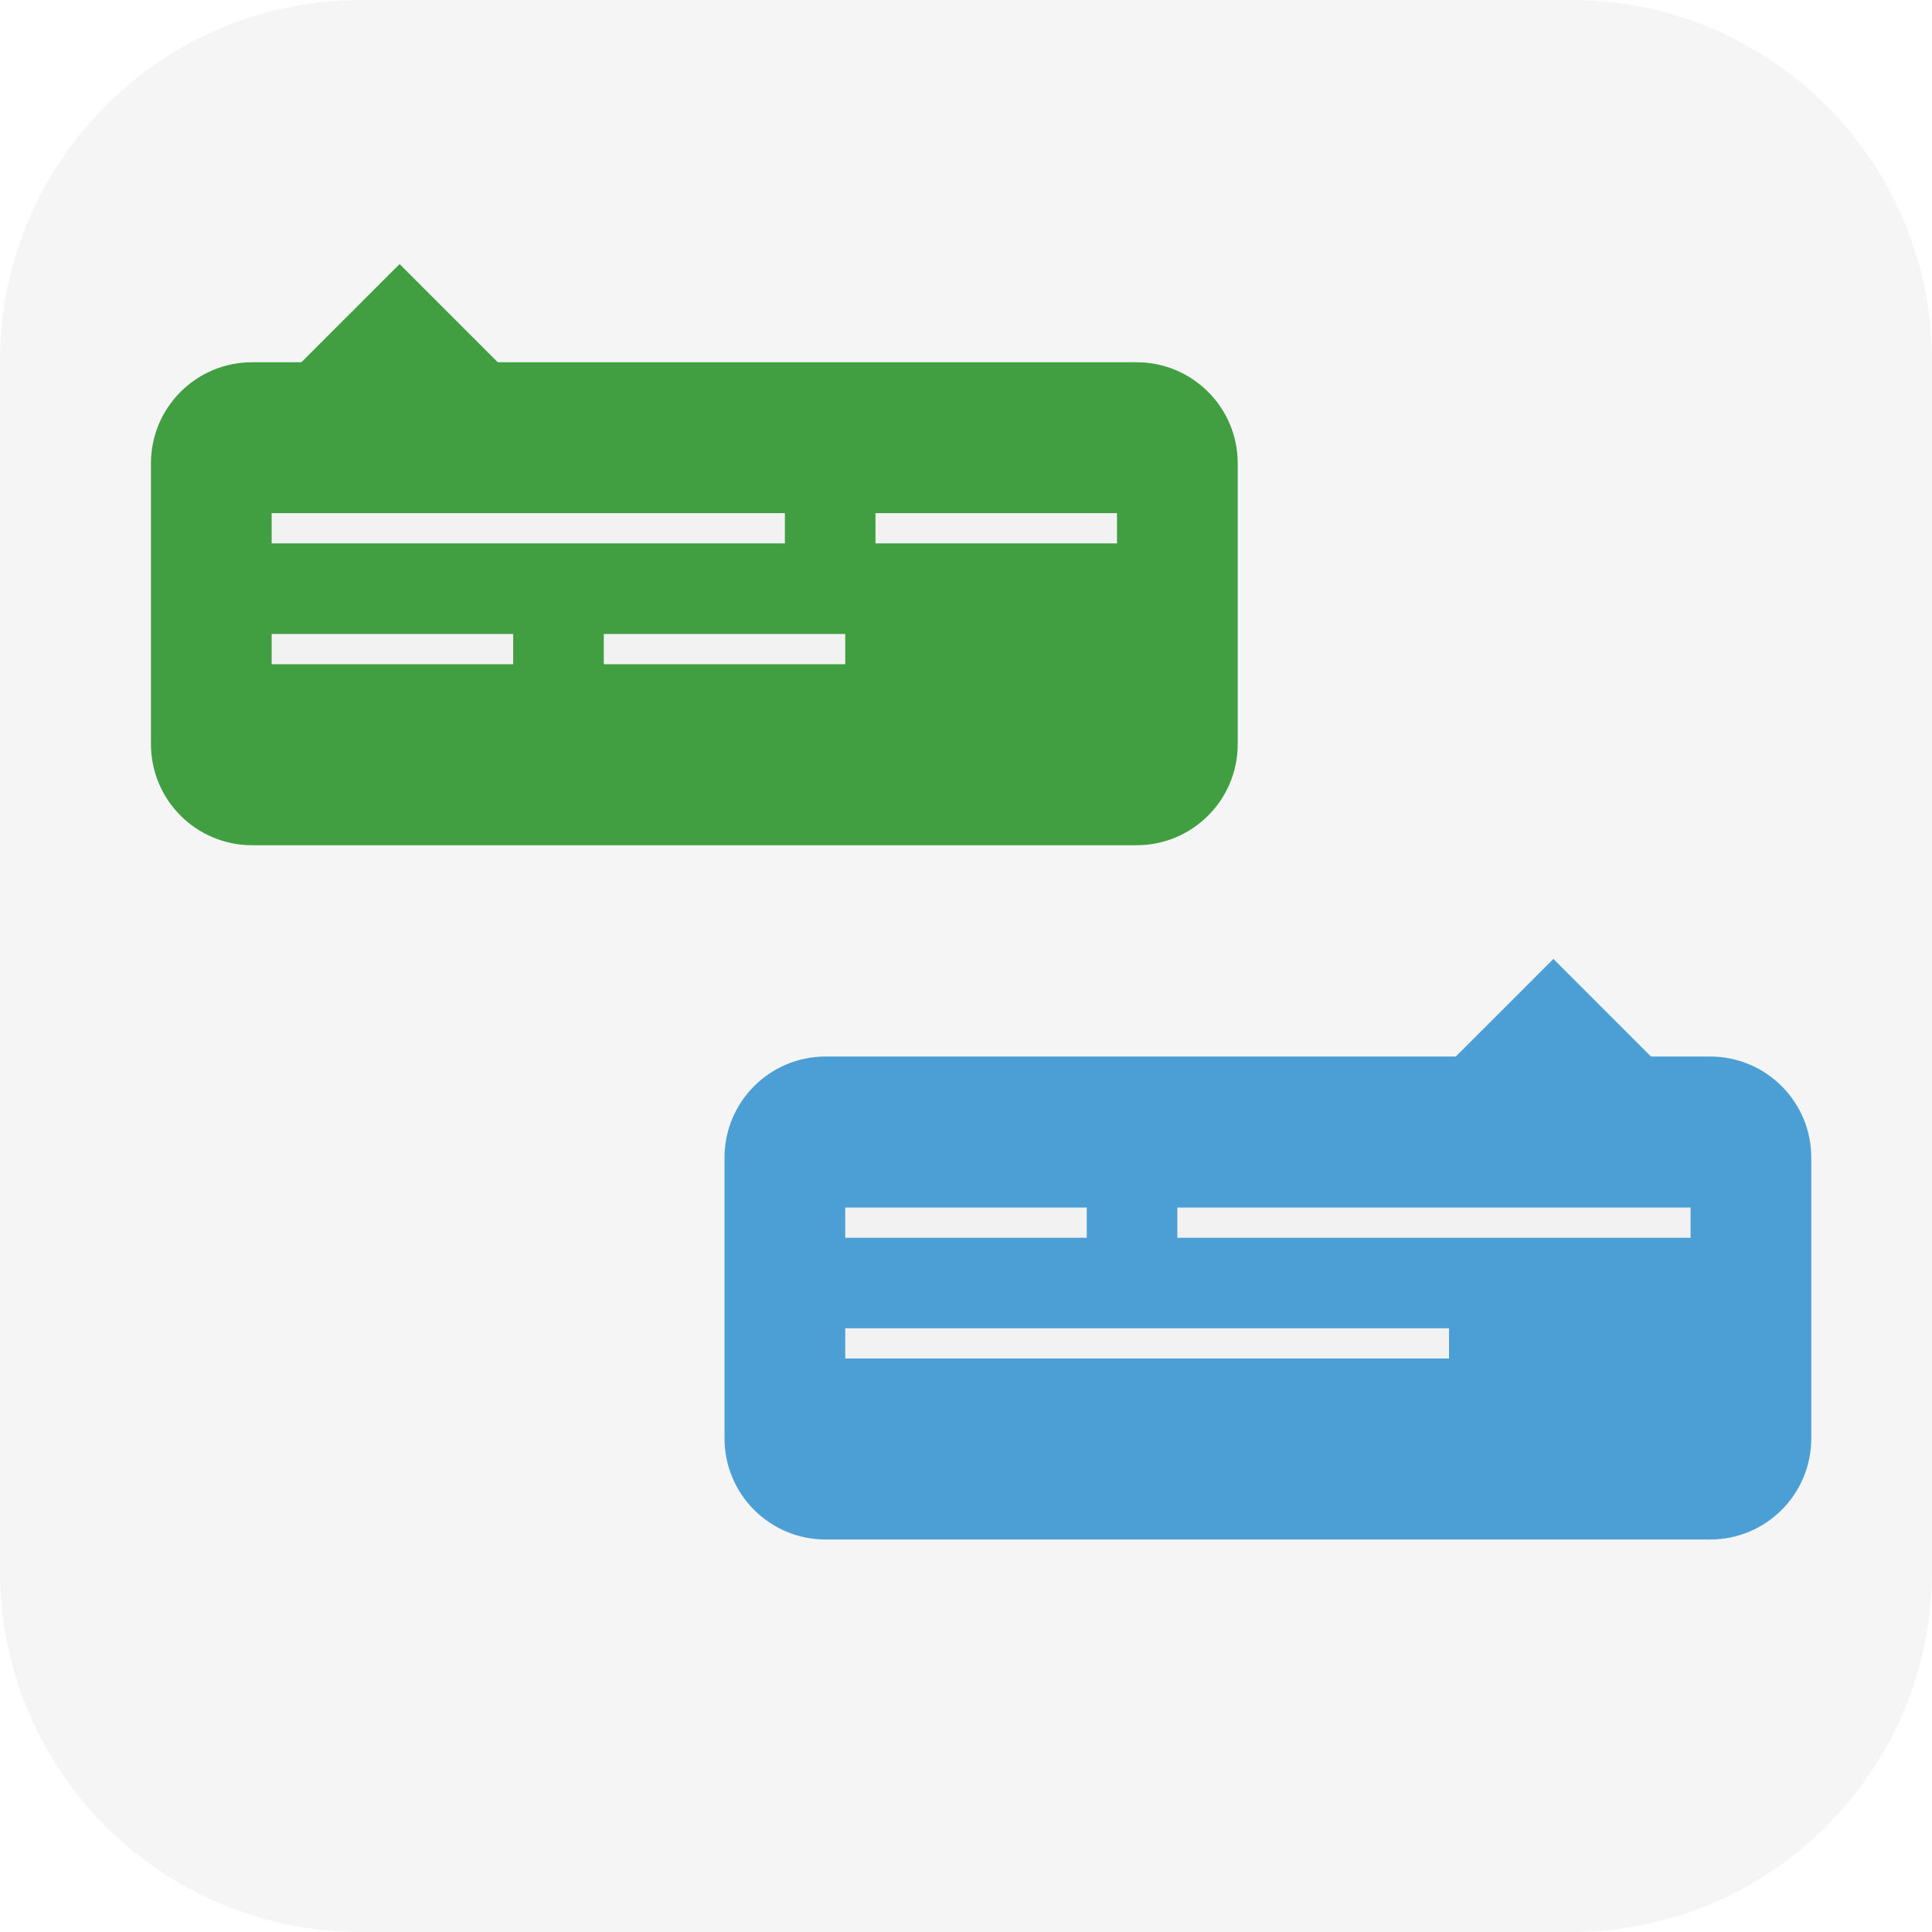
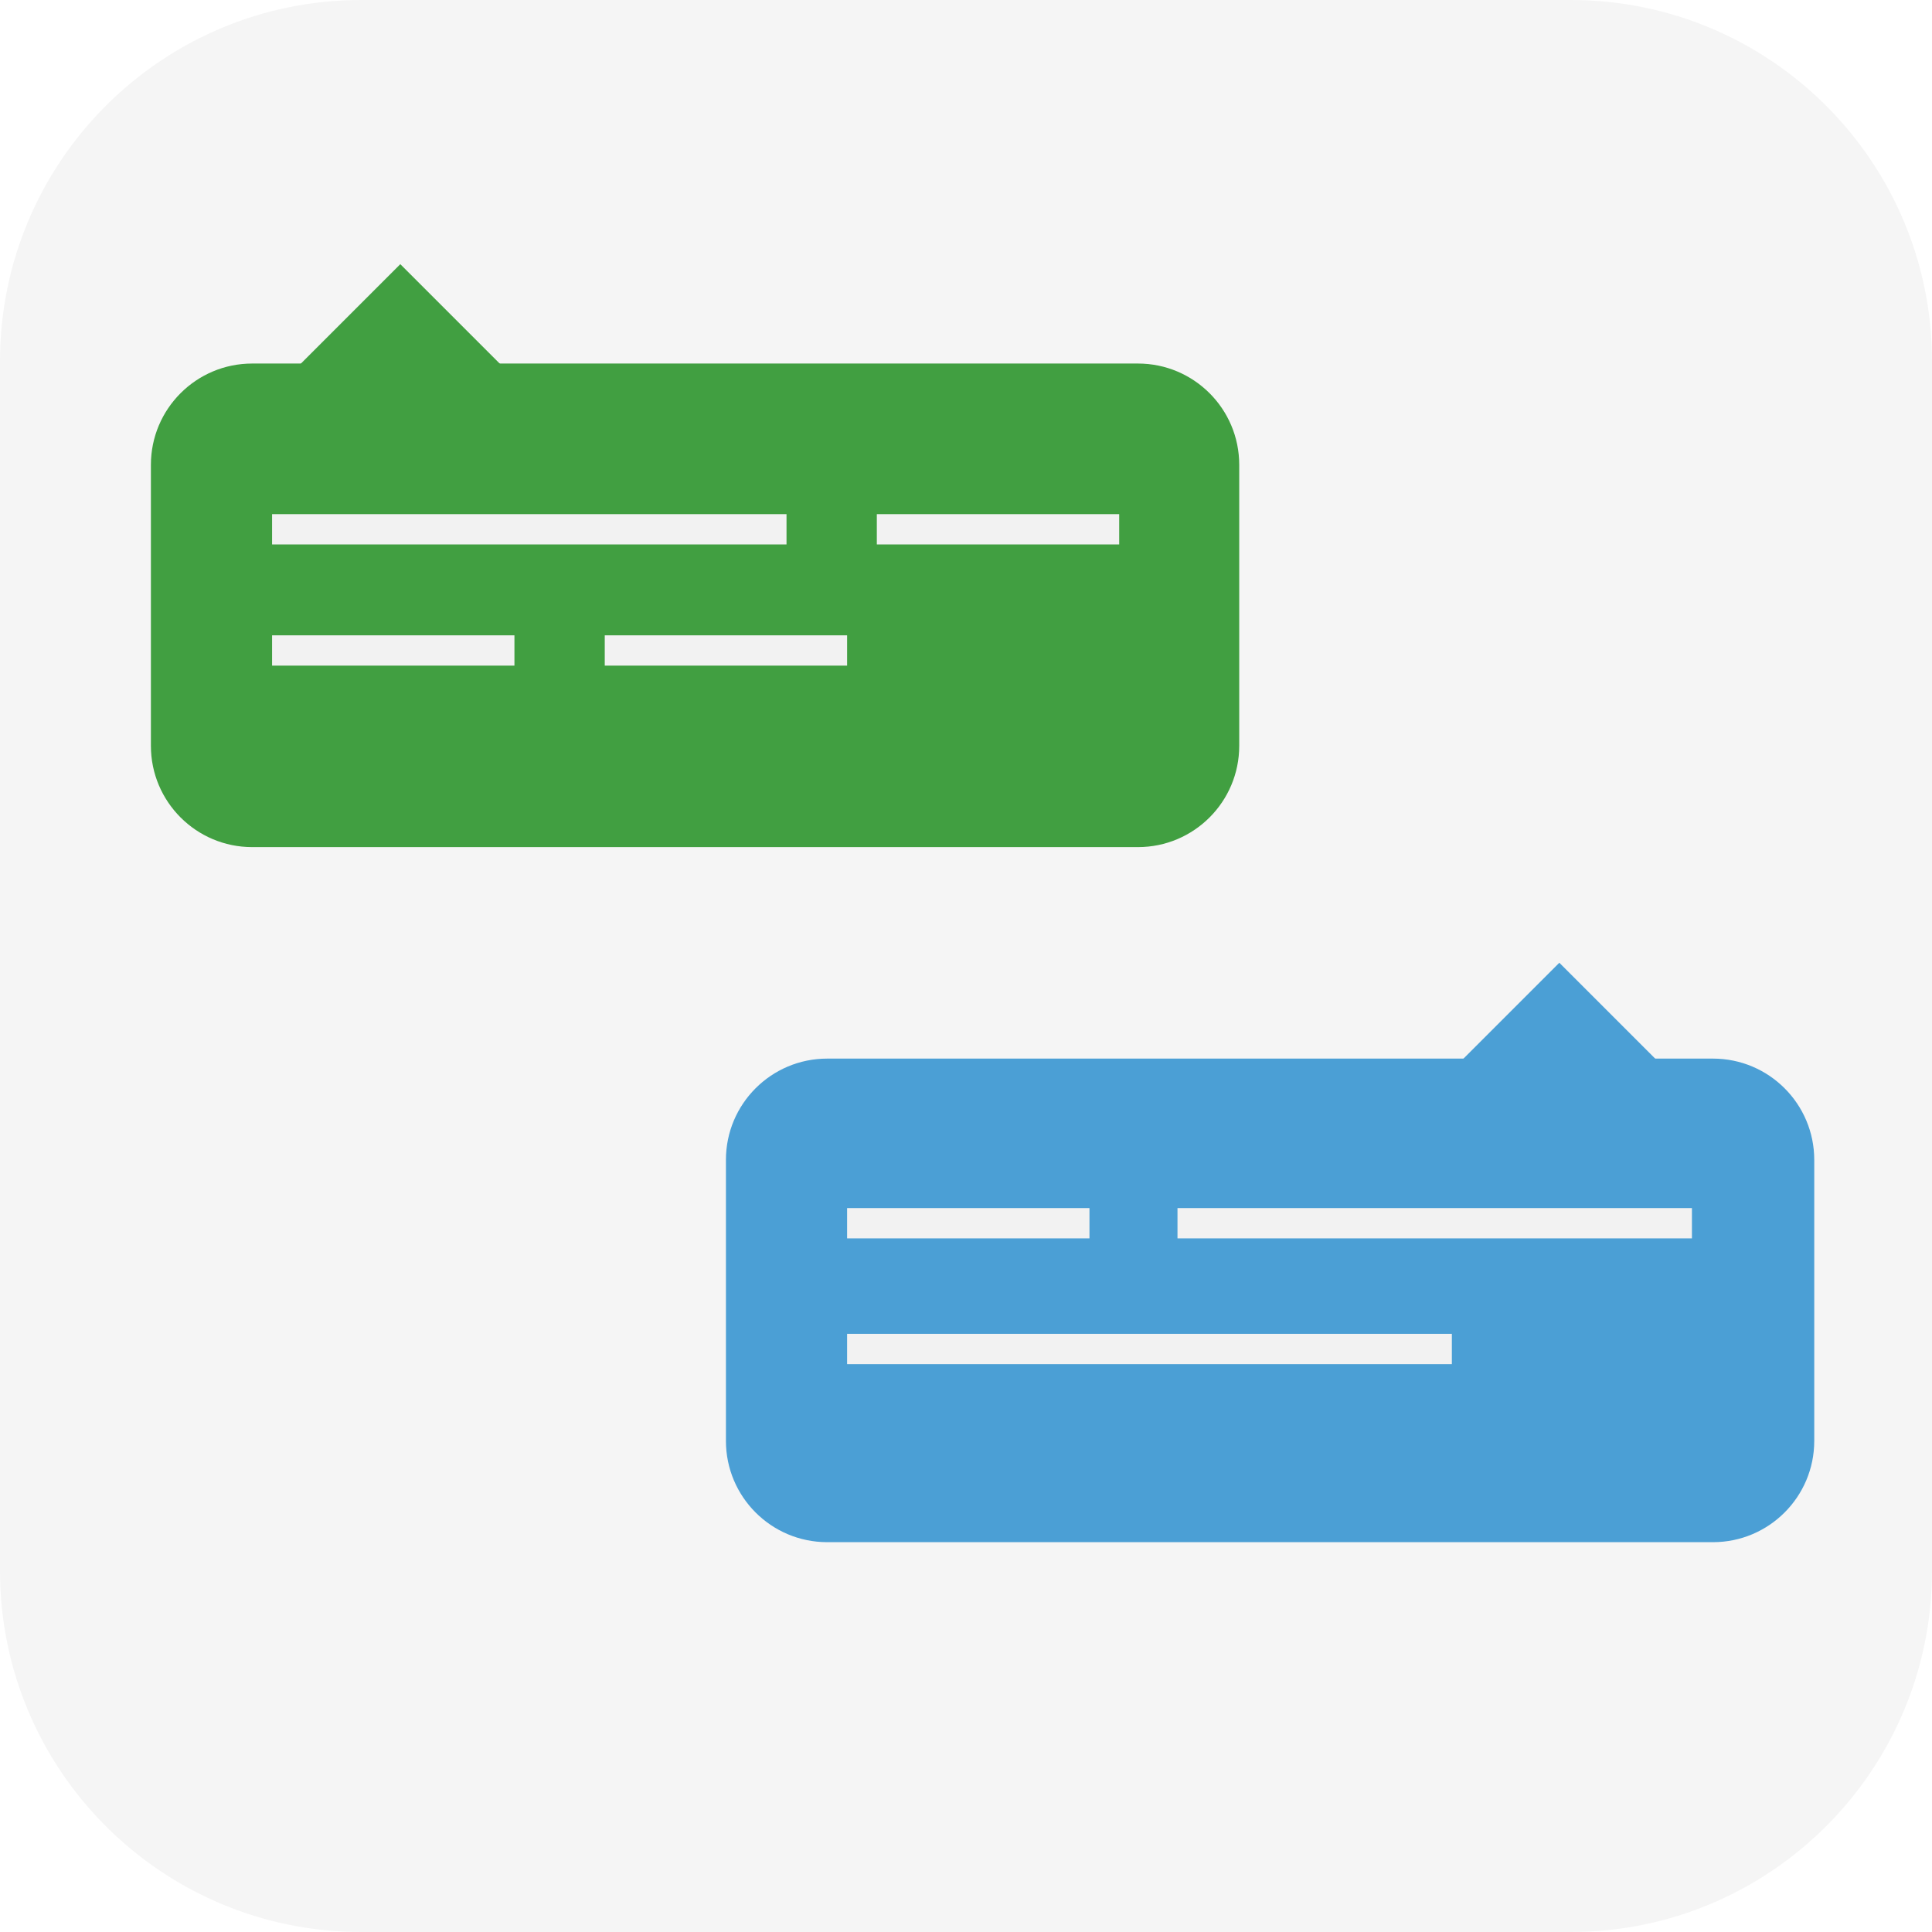
- <svg xmlns="http://www.w3.org/2000/svg" id="svg8" version="1.1" viewBox="0 0 16.933 16.933" height="64" width="64">
-   <defs id="defs2">
-     <rect id="rect848" height="16.907" width="16.907" y="0.013" x="0.013" />
-     <filter style="color-interpolation-filters:sRGB;" id="filter1122">
-       <feFlood flood-opacity="1" flood-color="rgb(0,0,0)" result="flood" id="feFlood1112" />
-       <feComposite in="flood" in2="SourceGraphic" operator="in" result="composite1" id="feComposite1114" />
-       <feGaussianBlur in="composite1" stdDeviation="0.2" result="blur" id="feGaussianBlur1116" />
-       <feOffset dx="0" dy="0" result="offset" id="feOffset1118" />
-       <feComposite in="SourceGraphic" in2="offset" operator="over" result="fbSourceGraphic" id="feComposite1120" />
-       <feColorMatrix result="fbSourceGraphicAlpha" in="fbSourceGraphic" values="0 0 0 -1 0 0 0 0 -1 0 0 0 0 -1 0 0 0 0 1 0" id="feColorMatrix1304" />
-       <feFlood id="feFlood1306" flood-opacity="0.6" flood-color="rgb(0,0,0)" result="flood" in="fbSourceGraphic" />
-       <feComposite in2="fbSourceGraphic" id="feComposite1308" in="flood" operator="in" result="composite1" />
-       <feGaussianBlur id="feGaussianBlur1310" in="composite1" stdDeviation="0.2" result="blur" />
-       <feOffset id="feOffset1312" dx="0" dy="0" result="offset" />
-       <feComposite in2="offset" id="feComposite1314" in="fbSourceGraphic" operator="over" result="composite2" />
-     </filter>
-     <filter style="color-interpolation-filters:sRGB;" id="filter1122-7">
-       <feFlood flood-opacity="1" flood-color="rgb(0,0,0)" result="flood" id="feFlood1112-3" />
-       <feComposite in="flood" in2="SourceGraphic" operator="in" result="composite1" id="feComposite1114-9" />
-       <feGaussianBlur in="composite1" stdDeviation="0.2" result="blur" id="feGaussianBlur1116-3" />
-       <feOffset dx="0" dy="0" result="offset" id="feOffset1118-1" />
-       <feComposite in="SourceGraphic" in2="offset" operator="over" result="fbSourceGraphic" id="feComposite1120-1" />
-       <feColorMatrix result="fbSourceGraphicAlpha" in="fbSourceGraphic" values="0 0 0 -1 0 0 0 0 -1 0 0 0 0 -1 0 0 0 0 1 0" id="feColorMatrix1316" />
-       <feFlood id="feFlood1318" flood-opacity="0.6" flood-color="rgb(0,0,0)" result="flood" in="fbSourceGraphic" />
-       <feComposite in2="fbSourceGraphic" id="feComposite1320" in="flood" operator="in" result="composite1" />
-       <feGaussianBlur id="feGaussianBlur1322" in="composite1" stdDeviation="0.2" result="blur" />
-       <feOffset id="feOffset1324" dx="0" dy="0" result="offset" />
-       <feComposite in2="offset" id="feComposite1326" in="fbSourceGraphic" operator="over" result="composite2" />
-     </filter>
-     <filter style="color-interpolation-filters:sRGB;" id="filter1122-8">
-       <feFlood flood-opacity="1" flood-color="rgb(0,0,0)" result="flood" id="feFlood1112-8" />
-       <feComposite in="flood" in2="SourceGraphic" operator="in" result="composite1" id="feComposite1114-5" />
-       <feGaussianBlur in="composite1" stdDeviation="0.2" result="blur" id="feGaussianBlur1116-8" />
-       <feOffset dx="0" dy="0" result="offset" id="feOffset1118-8" />
-       <feComposite in="SourceGraphic" in2="offset" operator="over" result="fbSourceGraphic" id="feComposite1120-4" />
-       <feColorMatrix result="fbSourceGraphicAlpha" in="fbSourceGraphic" values="0 0 0 -1 0 0 0 0 -1 0 0 0 0 -1 0 0 0 0 1 0" id="feColorMatrix1340" />
-       <feFlood id="feFlood1342" flood-opacity="0.6" flood-color="rgb(0,0,0)" result="flood" in="fbSourceGraphic" />
-       <feComposite in2="fbSourceGraphic" id="feComposite1344" in="flood" operator="in" result="composite1" />
-       <feGaussianBlur id="feGaussianBlur1346" in="composite1" stdDeviation="0.2" result="blur" />
-       <feOffset id="feOffset1348" dx="0" dy="0" result="offset" />
-       <feComposite in2="offset" id="feComposite1350" in="fbSourceGraphic" operator="over" result="composite2" />
-     </filter>
-     <filter style="color-interpolation-filters:sRGB" id="filter1122-2">
-       <feFlood flood-opacity="1" flood-color="rgb(0,0,0)" result="flood" id="feFlood1112-7" />
-       <feComposite in="flood" in2="SourceGraphic" operator="in" result="composite1" id="feComposite1114-7" />
-       <feGaussianBlur in="composite1" stdDeviation="0.2" result="blur" id="feGaussianBlur1116-5" />
-       <feOffset dx="0" dy="0" result="offset" id="feOffset1118-3" />
-       <feComposite in="SourceGraphic" in2="offset" operator="over" result="composite2" id="feComposite1120-6" />
-     </filter>
-     <filter style="color-interpolation-filters:sRGB;" id="filter1122-9">
-       <feFlood flood-opacity="1" flood-color="rgb(0,0,0)" result="flood" id="feFlood1112-1" />
-       <feComposite in="flood" in2="SourceGraphic" operator="in" result="composite1" id="feComposite1114-3" />
-       <feGaussianBlur in="composite1" stdDeviation="0.2" result="blur" id="feGaussianBlur1116-7" />
-       <feOffset dx="0" dy="0" result="offset" id="feOffset1118-5" />
-       <feComposite in="SourceGraphic" in2="offset" operator="over" result="fbSourceGraphic" id="feComposite1120-68" />
-       <feColorMatrix result="fbSourceGraphicAlpha" in="fbSourceGraphic" values="0 0 0 -1 0 0 0 0 -1 0 0 0 0 -1 0 0 0 0 1 0" id="feColorMatrix1328" />
-       <feFlood id="feFlood1330" flood-opacity="0.6" flood-color="rgb(0,0,0)" result="flood" in="fbSourceGraphic" />
-       <feComposite in2="fbSourceGraphic" id="feComposite1332" in="flood" operator="in" result="composite1" />
-       <feGaussianBlur id="feGaussianBlur1334" in="composite1" stdDeviation="0.2" result="blur" />
-       <feOffset id="feOffset1336" dx="0" dy="0" result="offset" />
-       <feComposite in2="offset" id="feComposite1338" in="fbSourceGraphic" operator="over" result="composite2" />
-     </filter>
-     <filter style="color-interpolation-filters:sRGB;" id="filter1122-5">
-       <feFlood flood-opacity="1" flood-color="rgb(0,0,0)" result="flood" id="feFlood1112-6" />
-       <feComposite in="flood" in2="SourceGraphic" operator="in" result="composite1" id="feComposite1114-0" />
-       <feGaussianBlur in="composite1" stdDeviation="0.2" result="blur" id="feGaussianBlur1116-9" />
-       <feOffset dx="0" dy="0" result="offset" id="feOffset1118-2" />
-       <feComposite in="SourceGraphic" in2="offset" operator="over" result="fbSourceGraphic" id="feComposite1120-8" />
-       <feColorMatrix result="fbSourceGraphicAlpha" in="fbSourceGraphic" values="0 0 0 -1 0 0 0 0 -1 0 0 0 0 -1 0 0 0 0 1 0" id="feColorMatrix1352" />
-       <feFlood id="feFlood1354" flood-opacity="0.6" flood-color="rgb(0,0,0)" result="flood" in="fbSourceGraphic" />
-       <feComposite in2="fbSourceGraphic" id="feComposite1356" in="flood" operator="in" result="composite1" />
-       <feGaussianBlur id="feGaussianBlur1358" in="composite1" stdDeviation="0.2" result="blur" />
-       <feOffset id="feOffset1360" dx="0" dy="0" result="offset" />
-       <feComposite in2="offset" id="feComposite1362" in="fbSourceGraphic" operator="over" result="composite2" />
-     </filter>
-   </defs>
-   <g id="layer1">
-     <rect ry="3.162" y="0" x="-1.3877788e-17" height="16.933" width="16.933" id="rect1090" style="fill:#f5f5f5;fill-opacity:1;stroke-width:0.013;stroke-linecap:round;stroke-linejoin:round" />
-     <g id="g1452">
-       <rect style="fill:#419f41;fill-opacity:1;stroke:none;stroke-width:0.523;stroke-linecap:round;stroke-linejoin:round" id="rect1364" width="9.525" height="4.233" x="1.323" y="3.175" ry="0.886" />
-       <rect style="fill:#419f41;fill-opacity:1;stroke:none;stroke-width:0.529;stroke-linecap:round;stroke-linejoin:round" id="rect1366" width="1.248" height="1.248" x="-0.408" y="4.113" transform="rotate(-45)" />
-     </g>
-     <g id="g1456">
-       <rect style="fill:#4b9fd5;fill-opacity:1;stroke:none;stroke-width:0.523;stroke-linecap:round;stroke-linejoin:round" id="rect1364-5" width="9.525" height="4.233" x="6.35" y="9.26" ry="0.886" />
-       <rect style="fill:#4b9fd5;fill-opacity:1;stroke:none;stroke-width:0.529;stroke-linecap:round;stroke-linejoin:round" id="rect1366-0" width="1.248" height="1.248" x="2.436" y="15.57" transform="rotate(-45)" />
-     </g>
-     <path style="fill:none;stroke:#f2f2f2;stroke-width:0.265;stroke-linecap:butt;stroke-linejoin:miter;stroke-miterlimit:4;stroke-dasharray:none;stroke-opacity:1" d="M 2.381,4.63 H 6.879" id="path1392" />
-     <path style="fill:none;stroke:#f2f2f2;stroke-width:0.265;stroke-linecap:butt;stroke-linejoin:miter;stroke-miterlimit:4;stroke-dasharray:none;stroke-opacity:1" d="M 7.673,4.63 H 9.79" id="path1392-1" />
-     <path style="fill:none;stroke:#f2f2f2;stroke-width:0.265;stroke-linecap:butt;stroke-linejoin:miter;stroke-miterlimit:4;stroke-dasharray:none;stroke-opacity:1" d="M 14.817,10.716 H 10.319" id="path1392-4" />
-     <path style="fill:none;stroke:#f2f2f2;stroke-width:0.265;stroke-linecap:butt;stroke-linejoin:miter;stroke-miterlimit:4;stroke-dasharray:none;stroke-opacity:1" d="M 9.525,10.716 H 7.408" id="path1392-1-2" />
-     <path style="fill:none;stroke:#f2f2f2;stroke-width:0.265;stroke-linecap:butt;stroke-linejoin:miter;stroke-miterlimit:4;stroke-dasharray:none;stroke-opacity:1" d="M 12.7,11.774 H 7.408" id="path1392-1-2-1" />
-     <path style="fill:none;stroke:#f2f2f2;stroke-width:0.265;stroke-linecap:butt;stroke-linejoin:miter;stroke-miterlimit:4;stroke-dasharray:none;stroke-opacity:1" d="M 2.381,5.689 H 4.498" id="path1392-1-8" />
-     <path style="fill:none;stroke:#f2f2f2;stroke-width:0.265;stroke-linecap:butt;stroke-linejoin:miter;stroke-miterlimit:4;stroke-dasharray:none;stroke-opacity:1" d="M 5.292,5.689 H 7.408" id="path1392-1-7" />
+ <svg xmlns="http://www.w3.org/2000/svg" width="64" height="64" version="1.1" viewBox="0 0 16.9 16.9">
+   <rect x="-1.39e-17" width="16.9" height="16.9" ry="3.16" fill="#f5f5f5" stroke-linecap="round" stroke-linejoin="round" stroke-width=".013" />
+   <g fill="#419f41">
+     <rect x="1.32" y="3.18" width="9.52" height="4.23" ry=".886" />
+     <rect transform="rotate(-45)" x="-.408" y="4.11" width="1.25" height="1.25" />
  </g>
+   <g fill="#4b9fd5">
+     <rect x="6.35" y="9.26" width="9.52" height="4.23" ry=".886" />
+     <rect transform="rotate(-45)" x="2.44" y="15.6" width="1.25" height="1.25" />
+   </g>
+   <path d="m2.38 4.63h4.5" fill="none" stroke="#f2f2f2" stroke-width=".265" />
+   <path d="m7.67 4.63h2.12" fill="none" stroke="#f2f2f2" stroke-width=".265" />
+   <path d="m14.8 10.7h-4.5" fill="none" stroke="#f2f2f2" stroke-width=".265" />
+   <path d="m9.53 10.7h-2.12" fill="none" stroke="#f2f2f2" stroke-width=".265" />
+   <path d="m12.7 11.8h-5.29" fill="none" stroke="#f2f2f2" stroke-width=".265" />
+   <path d="m2.38 5.69h2.12" fill="none" stroke="#f2f2f2" stroke-width=".265" />
+   <path d="m5.29 5.69h2.12" fill="none" stroke="#f2f2f2" stroke-width=".265" />
</svg>
